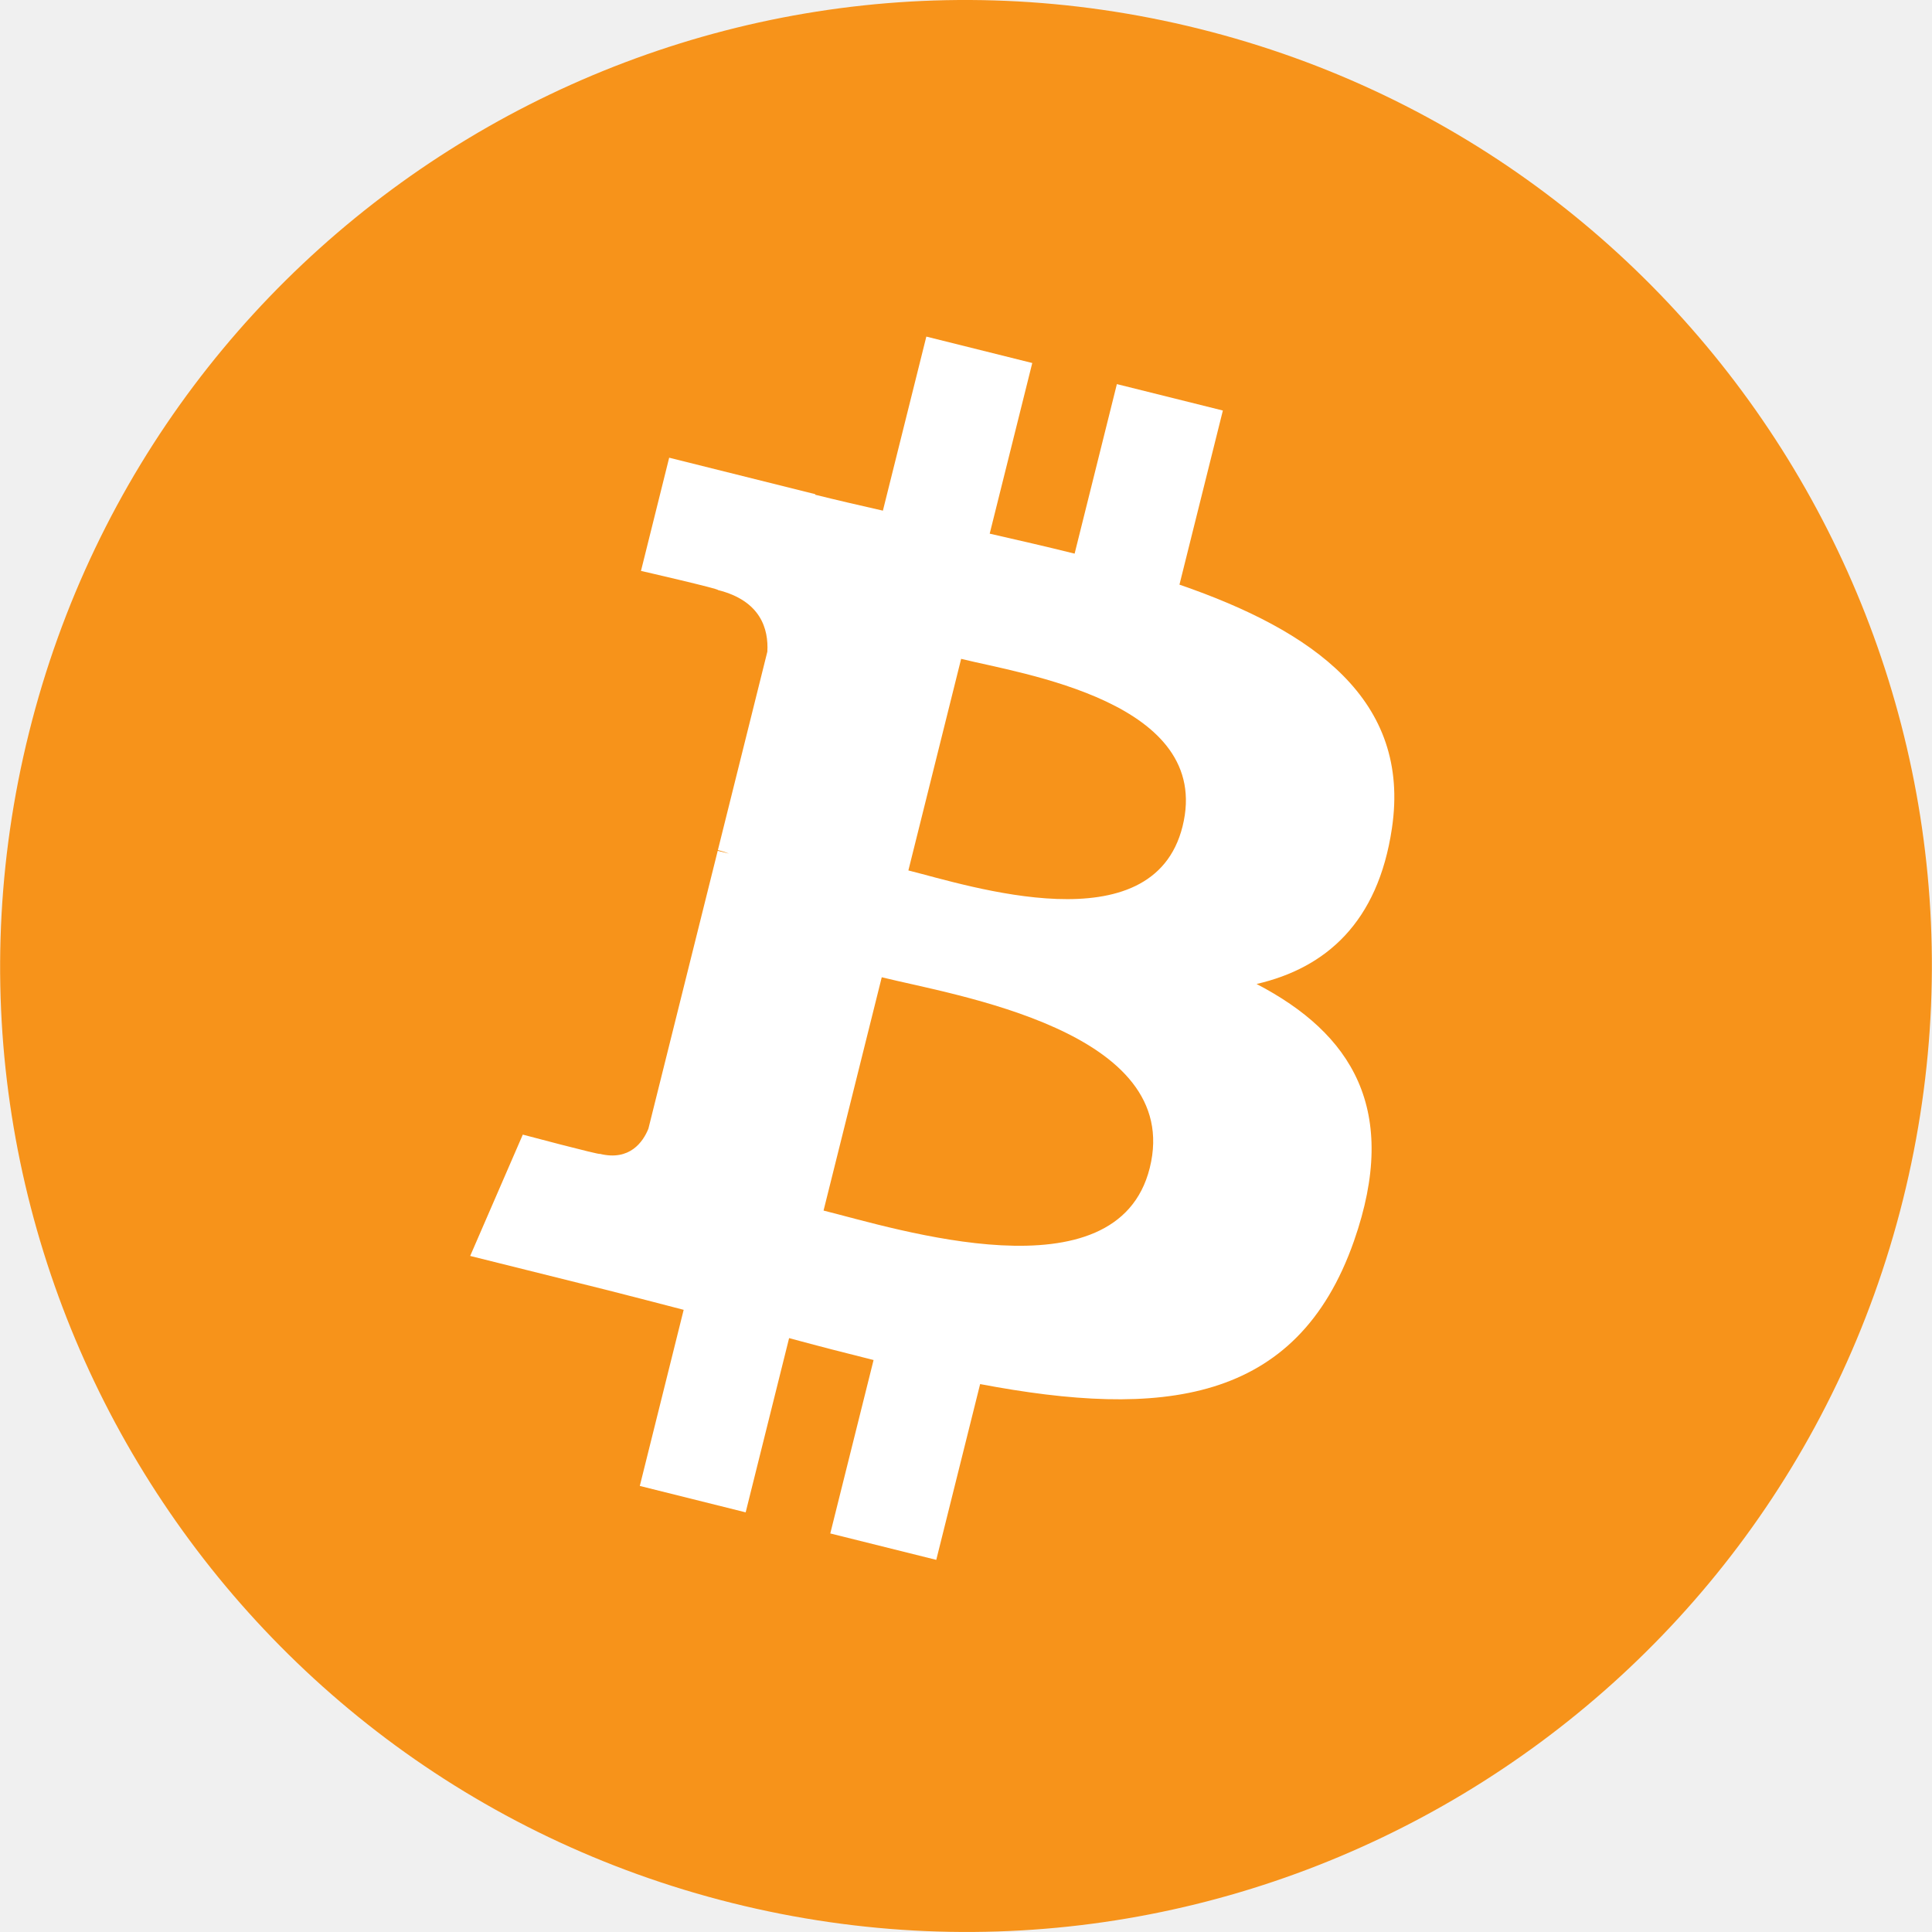
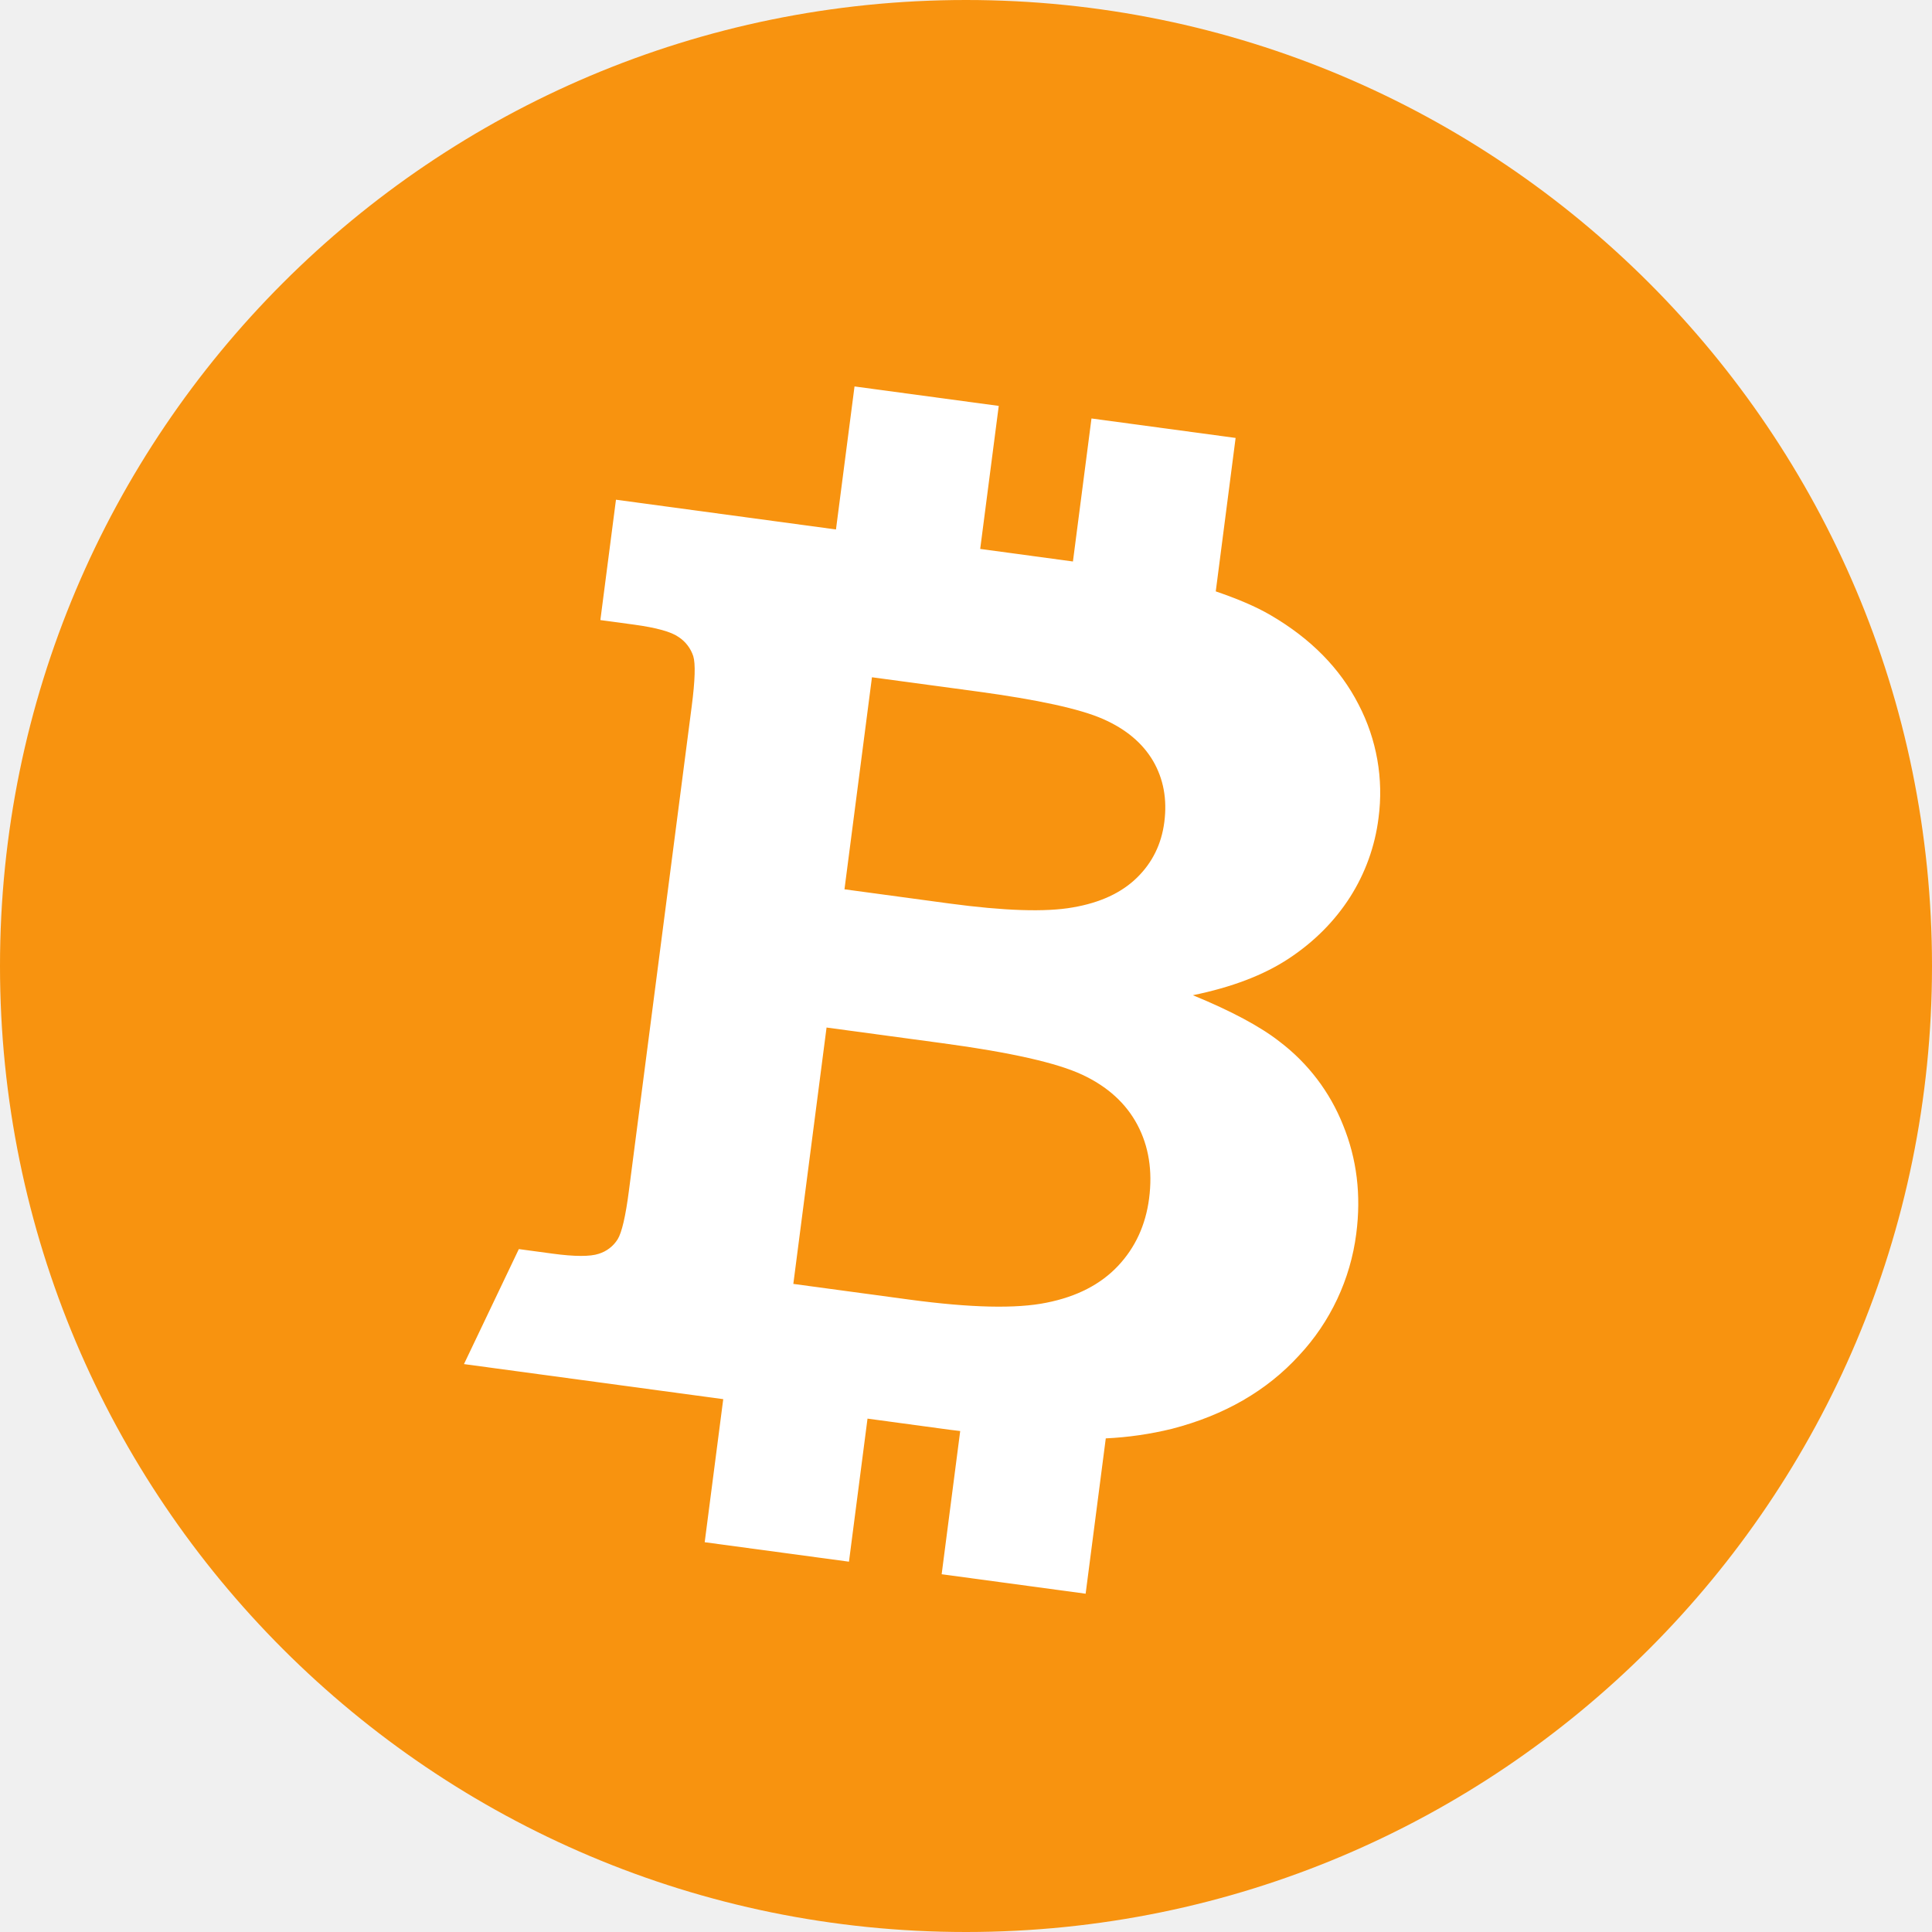
- <svg xmlns="http://www.w3.org/2000/svg" width="20" height="20" version="1.1" id="Слой_1" x="0px" y="0px" viewBox="0 0 63.993 64.001" style="enable-background:new 0 0 63.993 64.001;" xml:space="preserve">
-   <g transform="translate(-289.6074,-317.5047)">
-     <path style="fill:#F7931A;" d="M352.643,357.246c-4.274,17.143-21.637,27.576-38.782,23.301   c-17.138-4.274-27.571-21.638-23.295-38.78c4.272-17.145,21.635-27.579,38.775-23.305   C346.485,322.736,356.917,340.102,352.643,357.246L352.643,357.246z" />
-     <path style="fill:#FFFFFF;" d="M335.713,344.946c0.637-4.258-2.605-6.547-7.038-8.074l1.438-5.768l-3.511-0.875l-1.4,5.616   c-0.923-0.23-1.871-0.447-2.813-0.662l1.41-5.653l-3.509-0.875l-1.439,5.766c-0.764-0.174-1.514-0.346-2.242-0.527l0.004-0.018   l-4.842-1.209l-0.934,3.75c0,0,2.605,0.597,2.55,0.634c1.422,0.355,1.679,1.296,1.636,2.042l-1.638,6.571   c0.098,0.025,0.225,0.061,0.365,0.117c-0.117-0.029-0.242-0.061-0.371-0.092l-2.296,9.205c-0.174,0.432-0.615,1.08-1.609,0.834   c0.035,0.051-2.552-0.637-2.552-0.637l-1.743,4.019l4.569,1.139c0.85,0.213,1.683,0.436,2.503,0.646l-1.453,5.834l3.507,0.875   l1.439-5.772c0.958,0.26,1.888,0.5,2.798,0.726l-1.434,5.745l3.511,0.875l1.453-5.823c5.987,1.133,10.489,0.676,12.384-4.739   c1.527-4.36-0.076-6.875-3.226-8.515C333.524,349.572,335.252,348.063,335.713,344.946L335.713,344.946z M327.691,356.195   c-1.085,4.36-8.426,2.003-10.806,1.412l1.928-7.729C321.193,350.472,328.825,351.648,327.691,356.195L327.691,356.195z    M328.777,344.883c-0.99,3.966-7.1,1.951-9.082,1.457l1.748-7.01C323.425,339.824,329.808,340.746,328.777,344.883z" />
+ <svg xmlns="http://www.w3.org/2000/svg" height="40" width="40">
+   <g fill-rule="evenodd">
+     <path d="m40 20c0-11.046-8.954-20-20-20s-20 8.954-20 20 8.954 20 20 20 20-8.954 20-20z" fill="#f8930f" />
+     <path d="m28.541 16.935a3.956 3.956 0 0 1 -.591 1.641c-.32.499-.742.922-1.263 1.267-.523.346-1.185.597-1.99.762.797.327 1.399.649 1.802.966a4.037 4.037 0 0 1 1.307 1.721c.286.7.378 1.449.274 2.25a4.53 4.53 0 0 1 -1.188 2.525c-.666.728-1.543 1.234-2.628 1.515a7.147 7.147 0 0 1 -1.37.198l-.417 3.216-2.981-.403.384-2.965-.221-.027-1.698-.23-.384 2.962-2.987-.403.384-2.962-5.368-.726 1.136-2.381.696.094c.462.063.782.062.957.004a.705.705 0 0 0 .393-.301c.086-.14.164-.475.232-.998l1.302-10.043c.069-.533.079-.878.031-1.033a.753.753 0 0 0 -.303-.395c-.153-.109-.462-.194-.925-.257l-.695-.094.323-2.492 4.555.616.384-2.961 2.986.403-.384 2.961 1.92.26.384-2.961 2.984.403-.411 3.177c.429.147.82.307 1.14.495.828.484 1.434 1.099 1.817 1.847a3.95 3.95 0 0 1 .413 2.349zm-11.428 4.339-.688 5.308 2.405.325c1.261.17 2.207.192 2.836.064.629-.125 1.12-.379 1.48-.76.359-.381.573-.847.645-1.398.074-.573-.007-1.081-.243-1.526-.236-.444-.616-.79-1.139-1.035-.523-.246-1.484-.463-2.892-.653zm6.76-5.52c-.218-.37-.563-.66-1.037-.868-.474-.209-1.342-.399-2.613-.571l-2.17-.293-.569 4.39 2.171.294c1.138.153 1.991.181 2.556.081.567-.097 1.007-.302 1.327-.614s.509-.696.568-1.152c.061-.474-.017-.895-.233-1.267zm-1.396 17.245v-.003h.002z" fill="#fff" />
  </g>
</svg>
